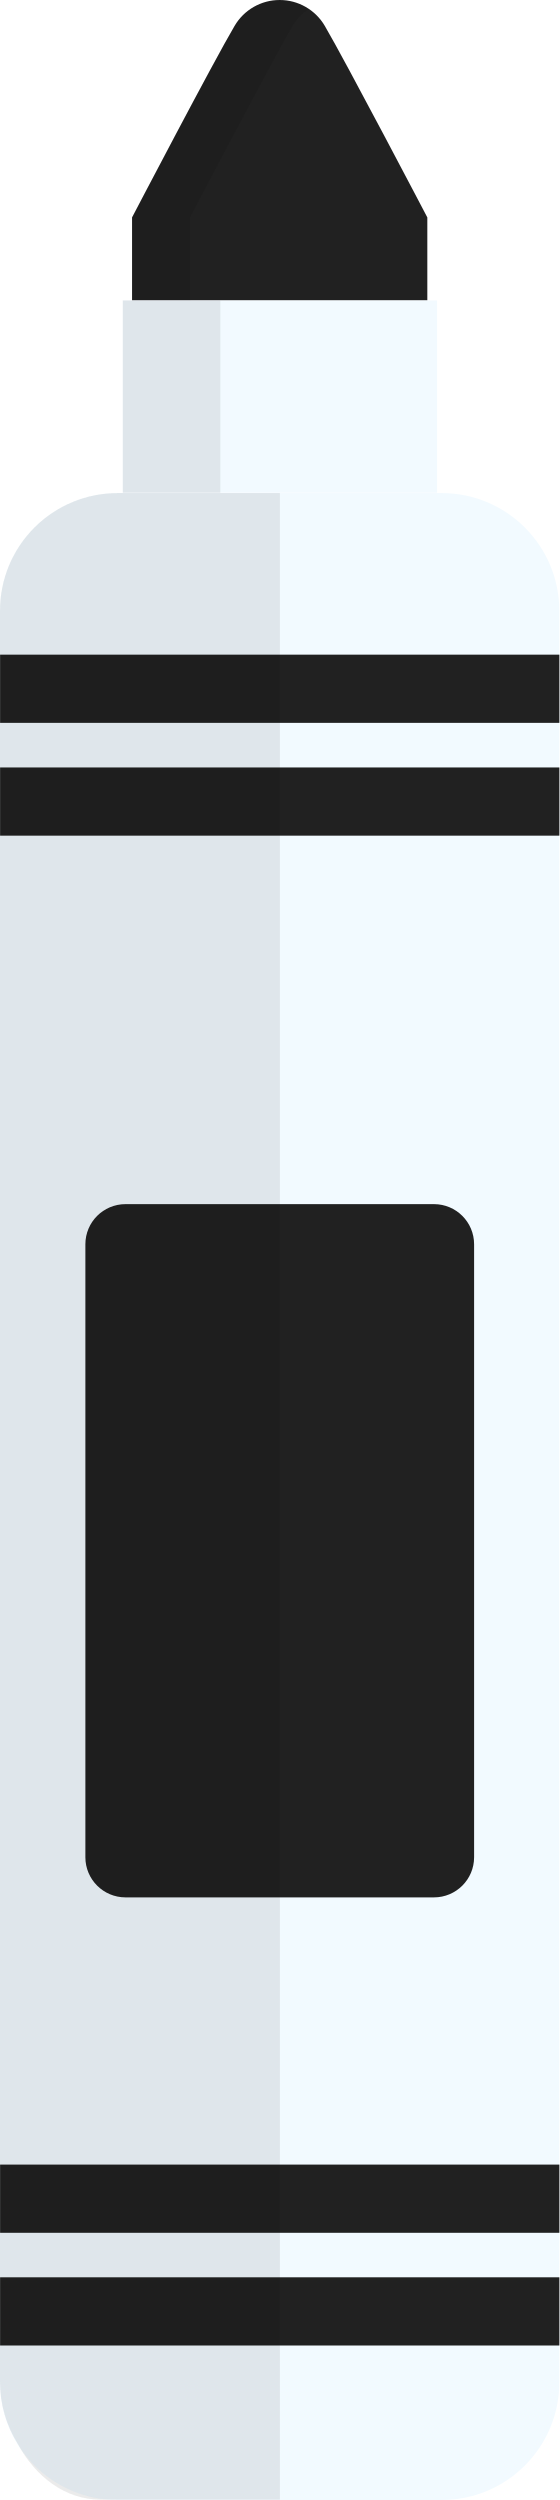
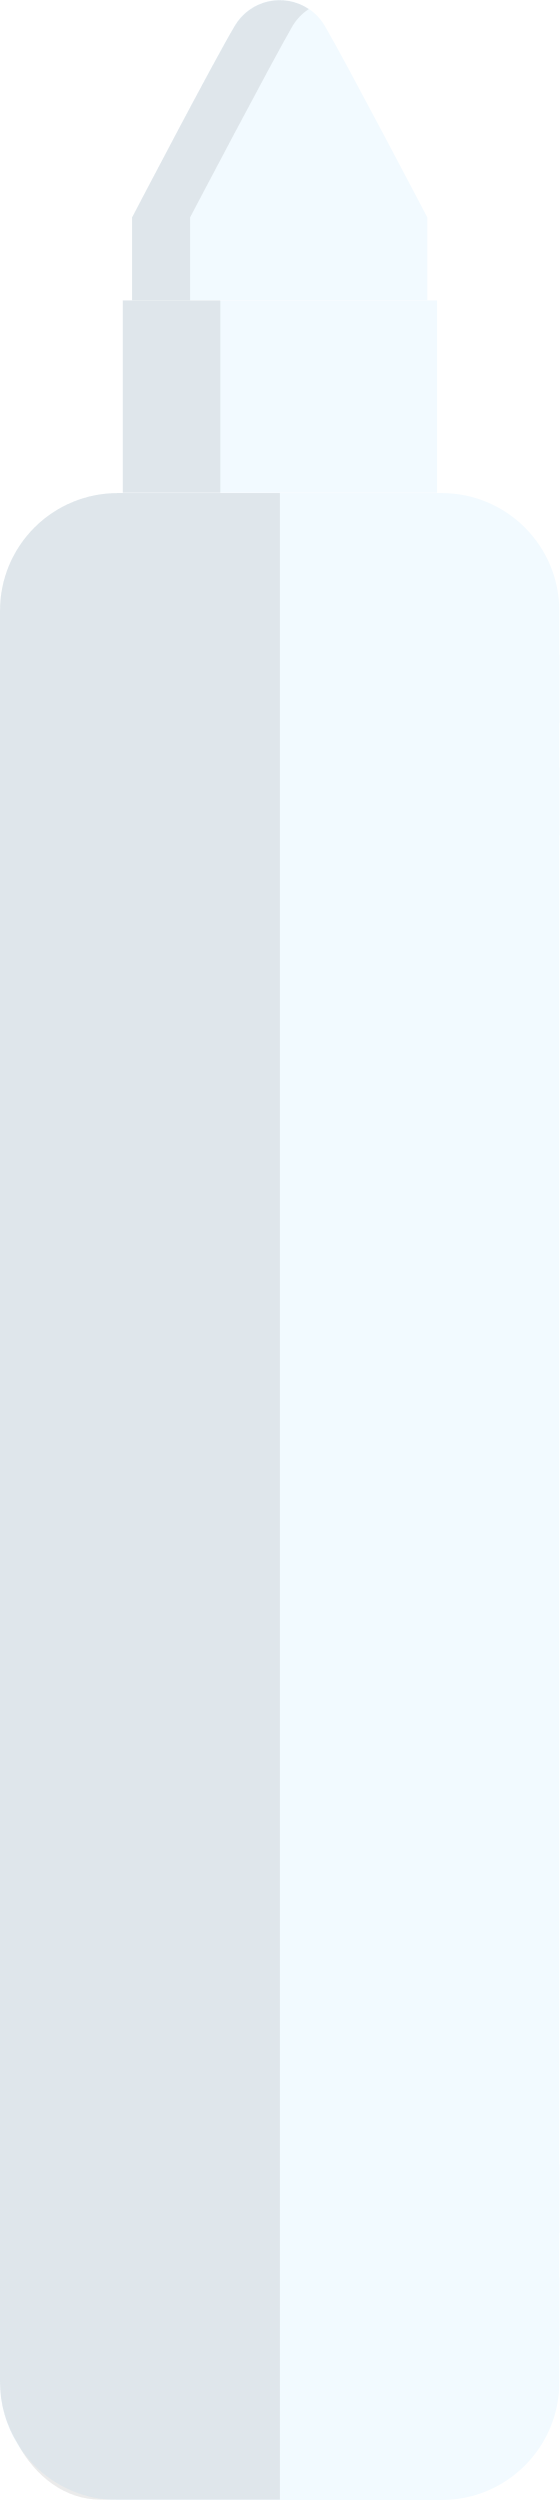
<svg xmlns="http://www.w3.org/2000/svg" viewBox="0 0 61.6 275.26">
  <defs>
-     <style>.cls-1{isolation:isolate;}.cls-2{fill:#f2faff;}.cls-3{fill:#212121;}.cls-4{fill:#bdbdbd;opacity:0.3;mix-blend-mode:multiply;}</style>
+     <style>.cls-1{isolation:isolate;}.cls-2{fill:#f2faff;}.cls-3{fill:#f2faff;}.cls-4{fill:#bdbdbd;opacity:0.3;mix-blend-mode:multiply;}</style>
  </defs>
  <g class="cls-1">
    <g id="Layer_2" data-name="Layer 2">
      <g id="ART">
        <rect class="cls-2" y="54.29" width="61.58" height="220.97" rx="12.95" ry="12.95" />
        <rect class="cls-3" x="0.01" y="238.33" width="61.58" height="7.51" />
        <rect class="cls-3" x="0.01" y="250.74" width="61.58" height="7.51" />
        <rect class="cls-3" x="9.4" y="132.58" width="42.8" height="76.33" rx="4.42" ry="4.42" />
        <rect class="cls-3" x="0.01" y="72.08" width="61.58" height="7.51" />
        <rect class="cls-3" x="0.01" y="84.5" width="61.58" height="7.51" />
        <path class="cls-4" d="M30.82,54.29H13A12.94,12.94,0,0,0,0,67.23V262.31A12.81,12.81,0,0,0,1.91,269c2,3.75,5.32,6.22,9.12,6.22H30.82Z" transform="translate(0 0)" />
        <path class="cls-3" d="M35.76,2.85a5.75,5.75,0,0,0-9.93,0C23.57,6.66,14.54,23.94,14.54,23.94v9.14H47.05V23.94S38,6.66,35.76,2.85Z" transform="translate(0 0)" />
        <path class="cls-4" d="M32.22,2.85A5.78,5.78,0,0,1,34,1a5.74,5.74,0,0,0-8.16,1.87C23.57,6.66,14.54,23.94,14.54,23.94v9.14h6.39V23.94S30,6.66,32.22,2.85Z" transform="translate(0 0)" />
        <rect class="cls-2" x="13.52" y="33.08" width="34.6" height="21.17" />
        <rect class="cls-4" x="13.52" y="33.08" width="10.74" height="21.17" />
      </g>
    </g>
  </g>
</svg>
